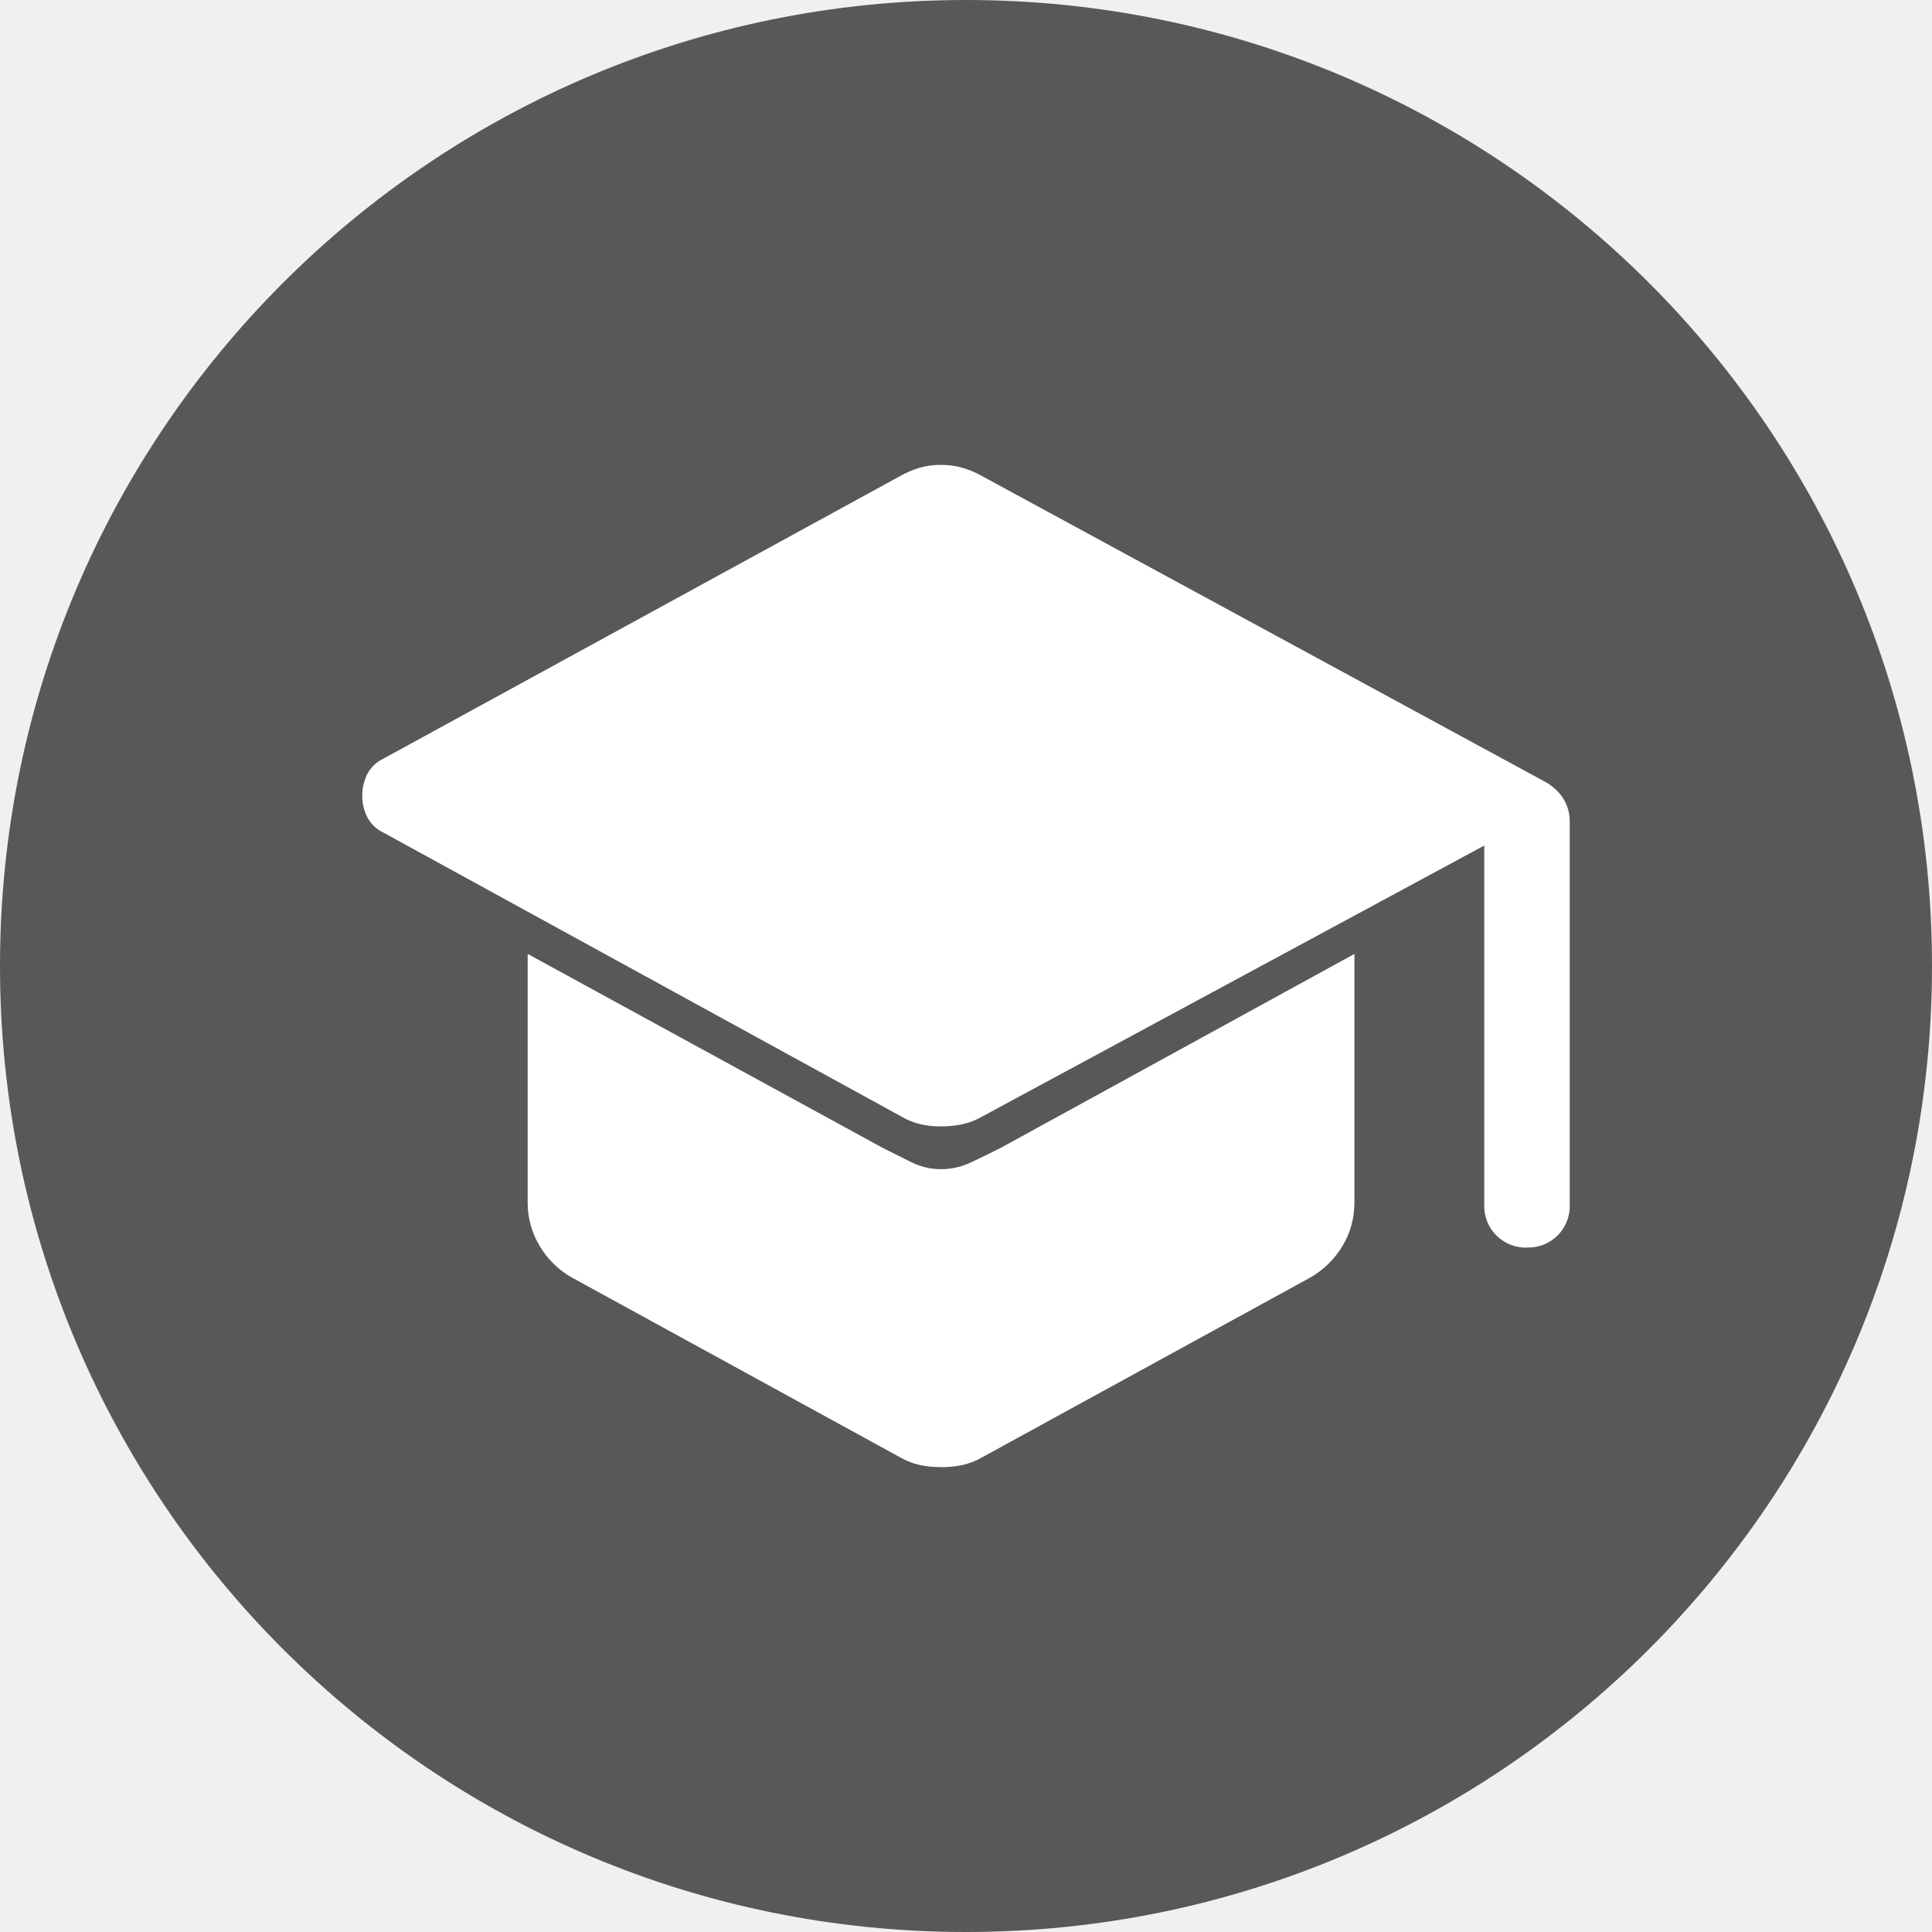
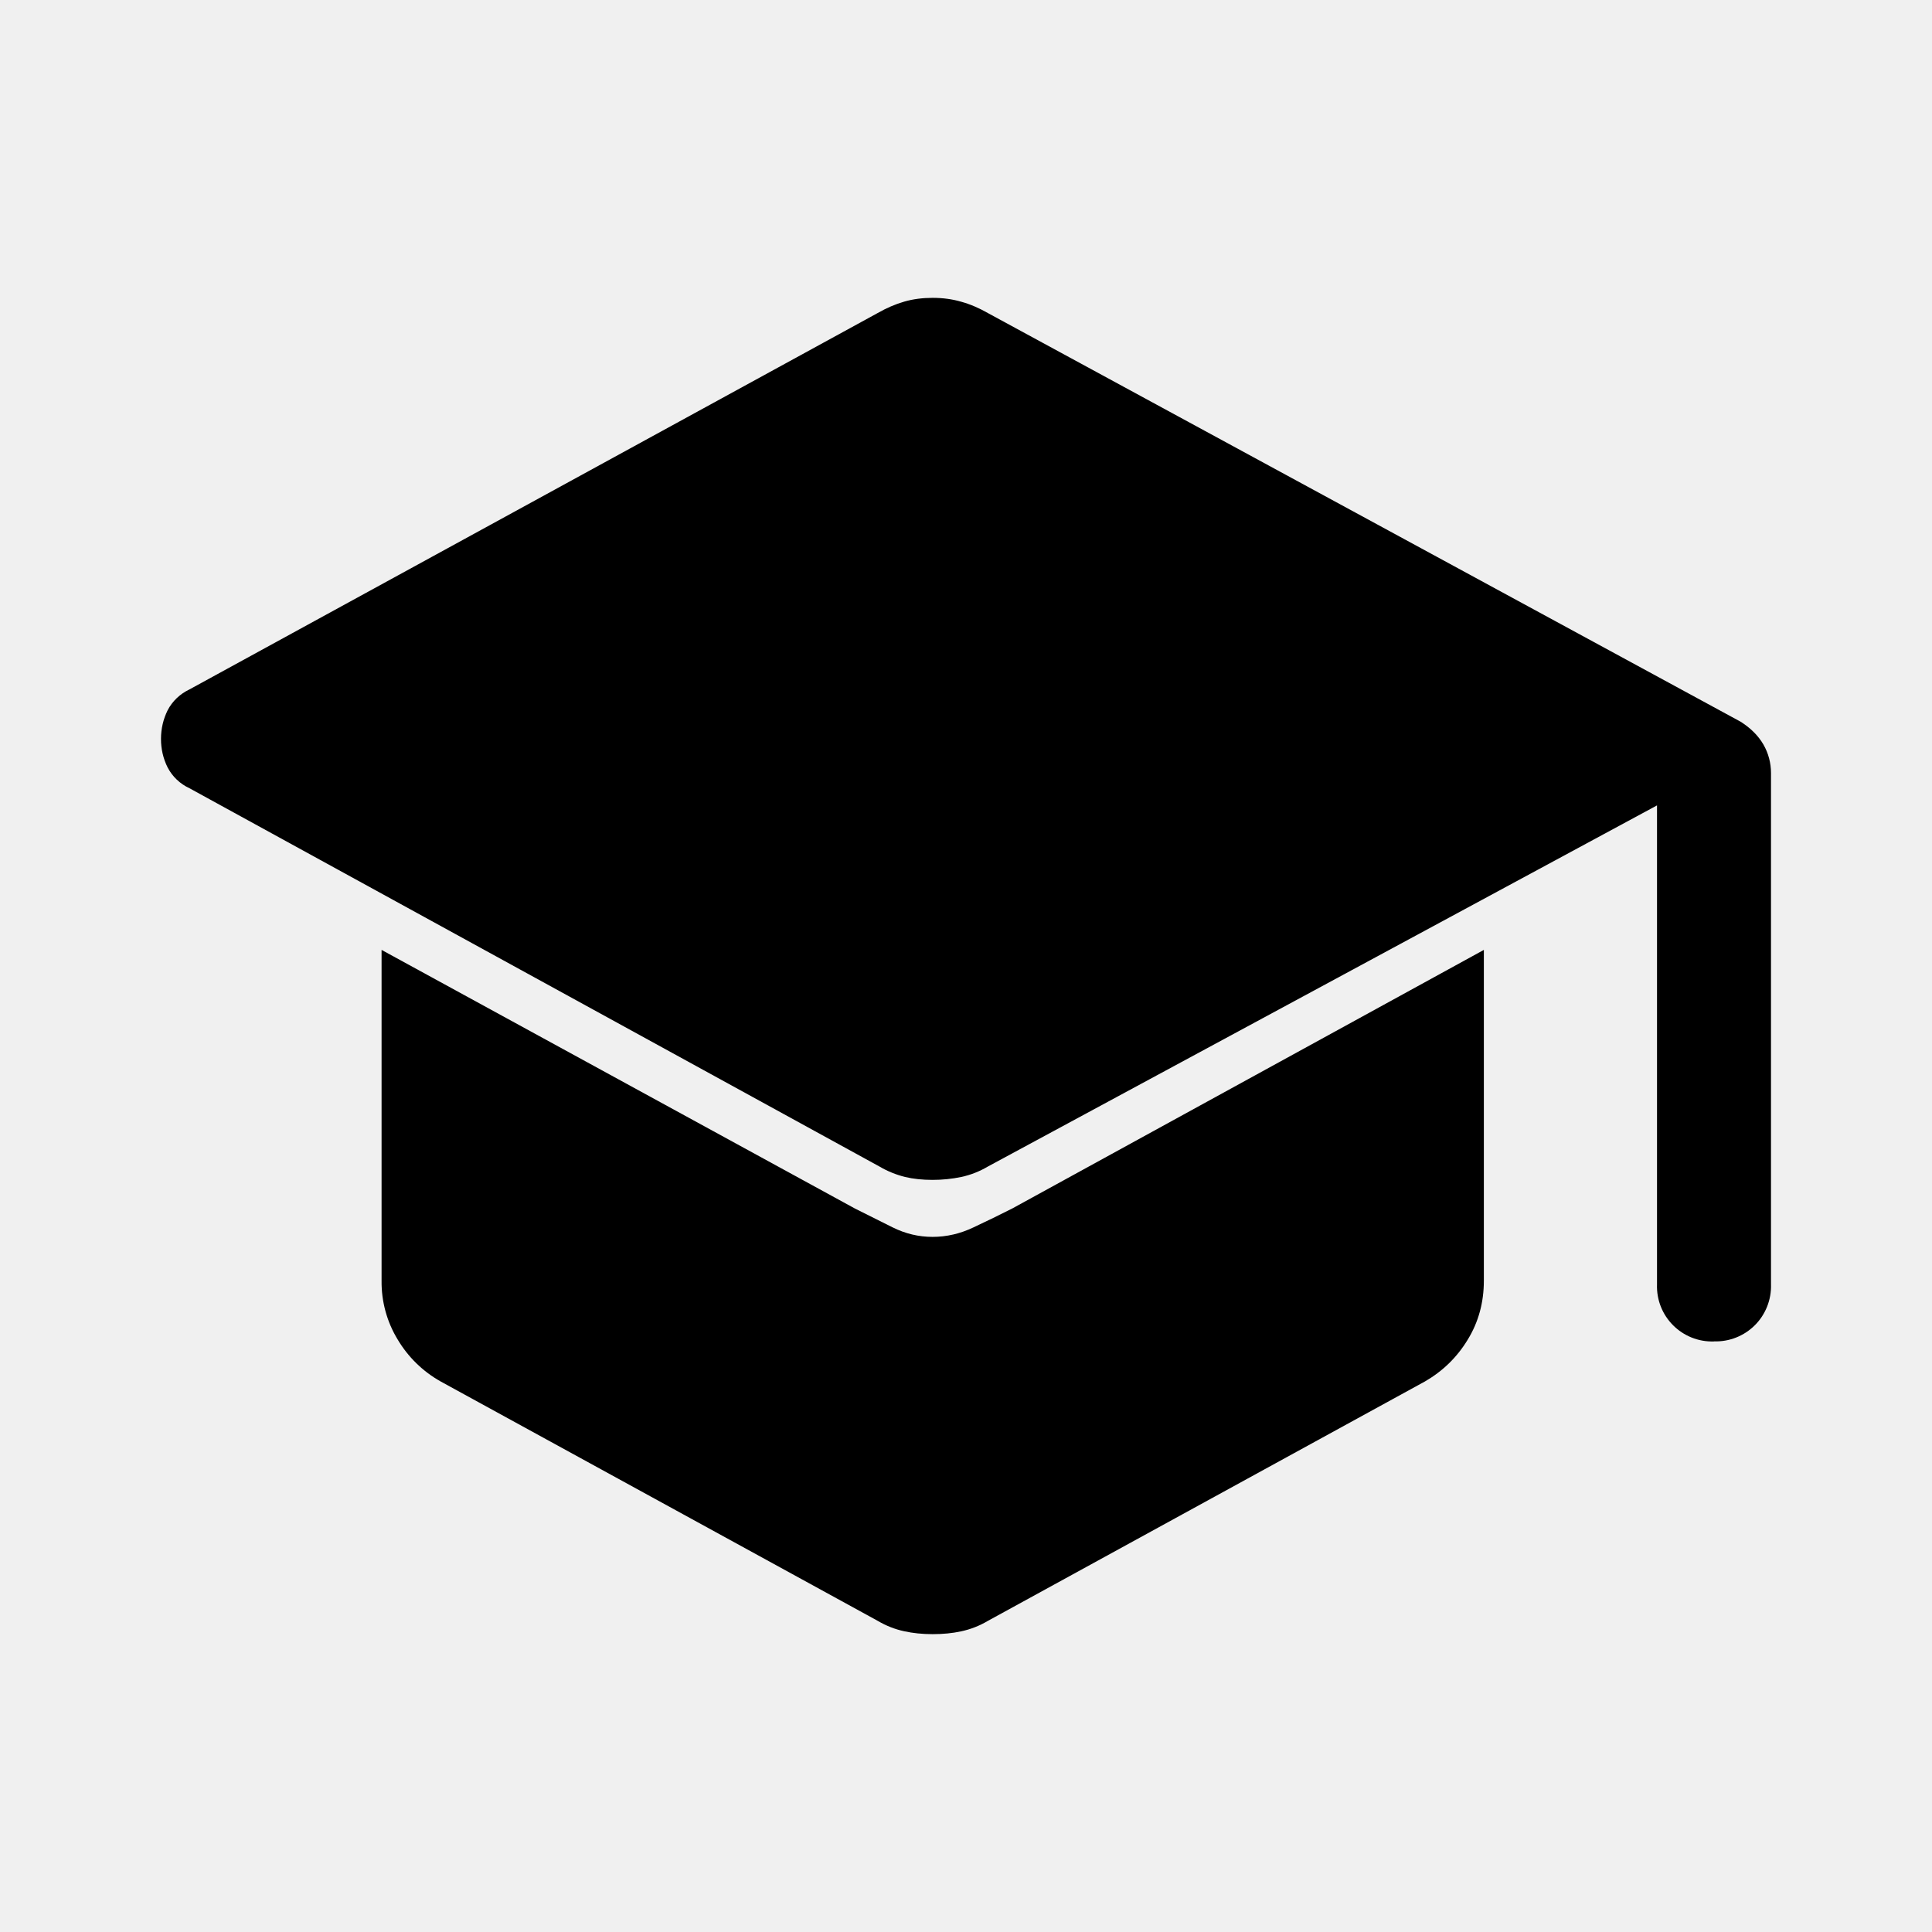
- <svg xmlns="http://www.w3.org/2000/svg" width="40" height="40" viewBox="0 0 40 40" fill="none">
-   <circle cx="20" cy="20" r="20" fill="#585858" />
-   <path d="M31.615 25.83a.858.858 0 01-.885-.886v-7.438l-10.39 5.608a1.423 1.423 0 01-.415.162 2.09 2.09 0 01-.443.045c-.157 0-.3-.015-.427-.045a1.474 1.474 0 01-.398-.162L7.942 17.24a.731.731 0 01-.34-.324.994.994 0 01-.102-.443c0-.158.035-.305.102-.443a.733.733 0 01.34-.325l10.686-5.844c.137-.078.275-.137.412-.177.138-.04.285-.059.443-.059.157 0 .305.02.442.06.14.039.278.098.415.176l11.688 6.346c.157.099.275.217.355.354a.89.89 0 01.117.443v7.94a.858.858 0 01-.25.634.863.863 0 01-.635.251zm-12.133 4.545c-.157 0-.305-.015-.442-.044a1.437 1.437 0 01-.412-.163L11.84 26.45a1.814 1.814 0 01-.665-.65 1.726 1.726 0 01-.25-.914v-5.136l7.347 4.014.59.295c.198.099.405.148.62.148.218 0 .43-.05.635-.148.208-.098.41-.196.605-.295l7.32-4.014v5.136c0 .334-.082.64-.25.915-.167.275-.39.492-.665.65l-6.787 3.718a1.423 1.423 0 01-.415.163c-.137.03-.285.044-.442.044z" fill="#fff" />
+ <svg xmlns="http://www.w3.org/2000/svg" width="24px" height="24px" viewBox="0 0 24 24" fill="none">
+   <path d="M 21.292 16.664 C 20.895 16.677 20.57 16.352 20.584 15.955 L 20.584 10.005 L 12.272 14.491 C 12.169 14.552 12.057 14.596 11.94 14.621 C 11.823 14.645 11.705 14.657 11.585 14.657 C 11.46 14.657 11.345 14.645 11.244 14.621 C 11.132 14.593 11.025 14.55 10.925 14.491 L 2.354 9.792 C 2.237 9.738 2.141 9.647 2.082 9.533 C 2.027 9.423 1.999 9.301 2 9.178 C 2 9.052 2.028 8.934 2.082 8.824 C 2.141 8.71 2.237 8.619 2.354 8.564 L 10.902 3.889 C 11.012 3.826 11.122 3.779 11.232 3.747 C 11.342 3.715 11.46 3.7 11.586 3.7 C 11.712 3.7 11.83 3.716 11.94 3.748 C 12.052 3.779 12.162 3.826 12.272 3.889 L 21.622 8.965 C 21.748 9.045 21.842 9.139 21.906 9.249 C 21.968 9.357 22 9.479 22 9.603 L 22 15.955 C 22.006 16.145 21.933 16.329 21.8 16.462 C 21.665 16.597 21.481 16.669 21.292 16.663 L 21.292 16.664 Z M 11.585 20.3 C 11.46 20.3 11.341 20.288 11.232 20.264 C 11.116 20.239 11.005 20.195 10.902 20.134 L 5.472 17.16 C 5.252 17.036 5.069 16.857 4.94 16.64 C 4.806 16.42 4.737 16.167 4.74 15.909 L 4.74 11.8 L 10.617 15.011 L 11.089 15.247 C 11.248 15.326 11.413 15.365 11.585 15.365 C 11.76 15.365 11.929 15.325 12.093 15.247 C 12.26 15.169 12.421 15.09 12.577 15.011 L 18.433 11.8 L 18.433 15.909 C 18.433 16.176 18.368 16.421 18.233 16.641 C 18.1 16.861 17.921 17.034 17.701 17.161 L 12.272 20.135 C 12.169 20.196 12.057 20.24 11.94 20.265 C 11.83 20.289 11.712 20.3 11.586 20.3 L 11.585 20.3 Z" style="fill: currentcolor;" />
</svg>
